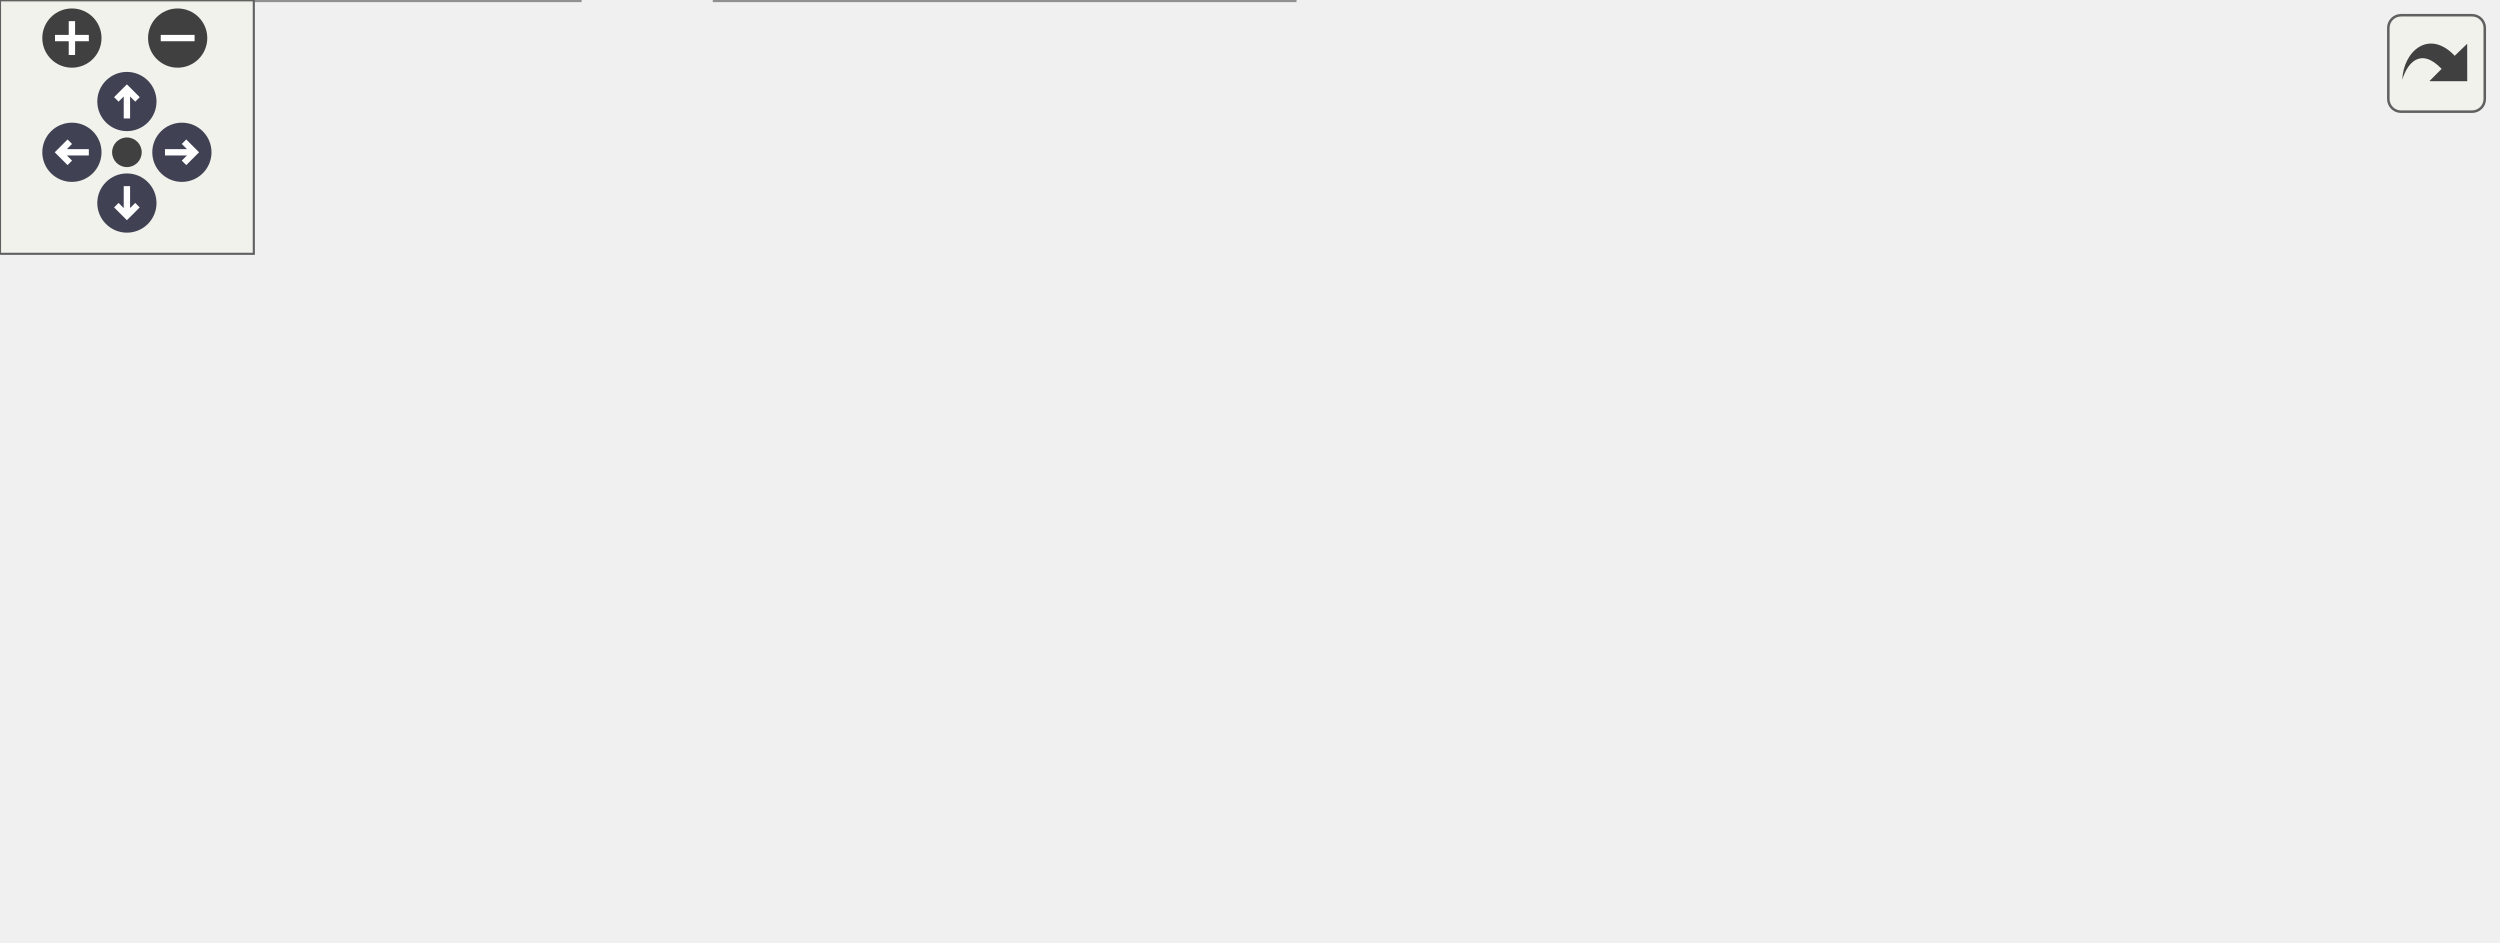
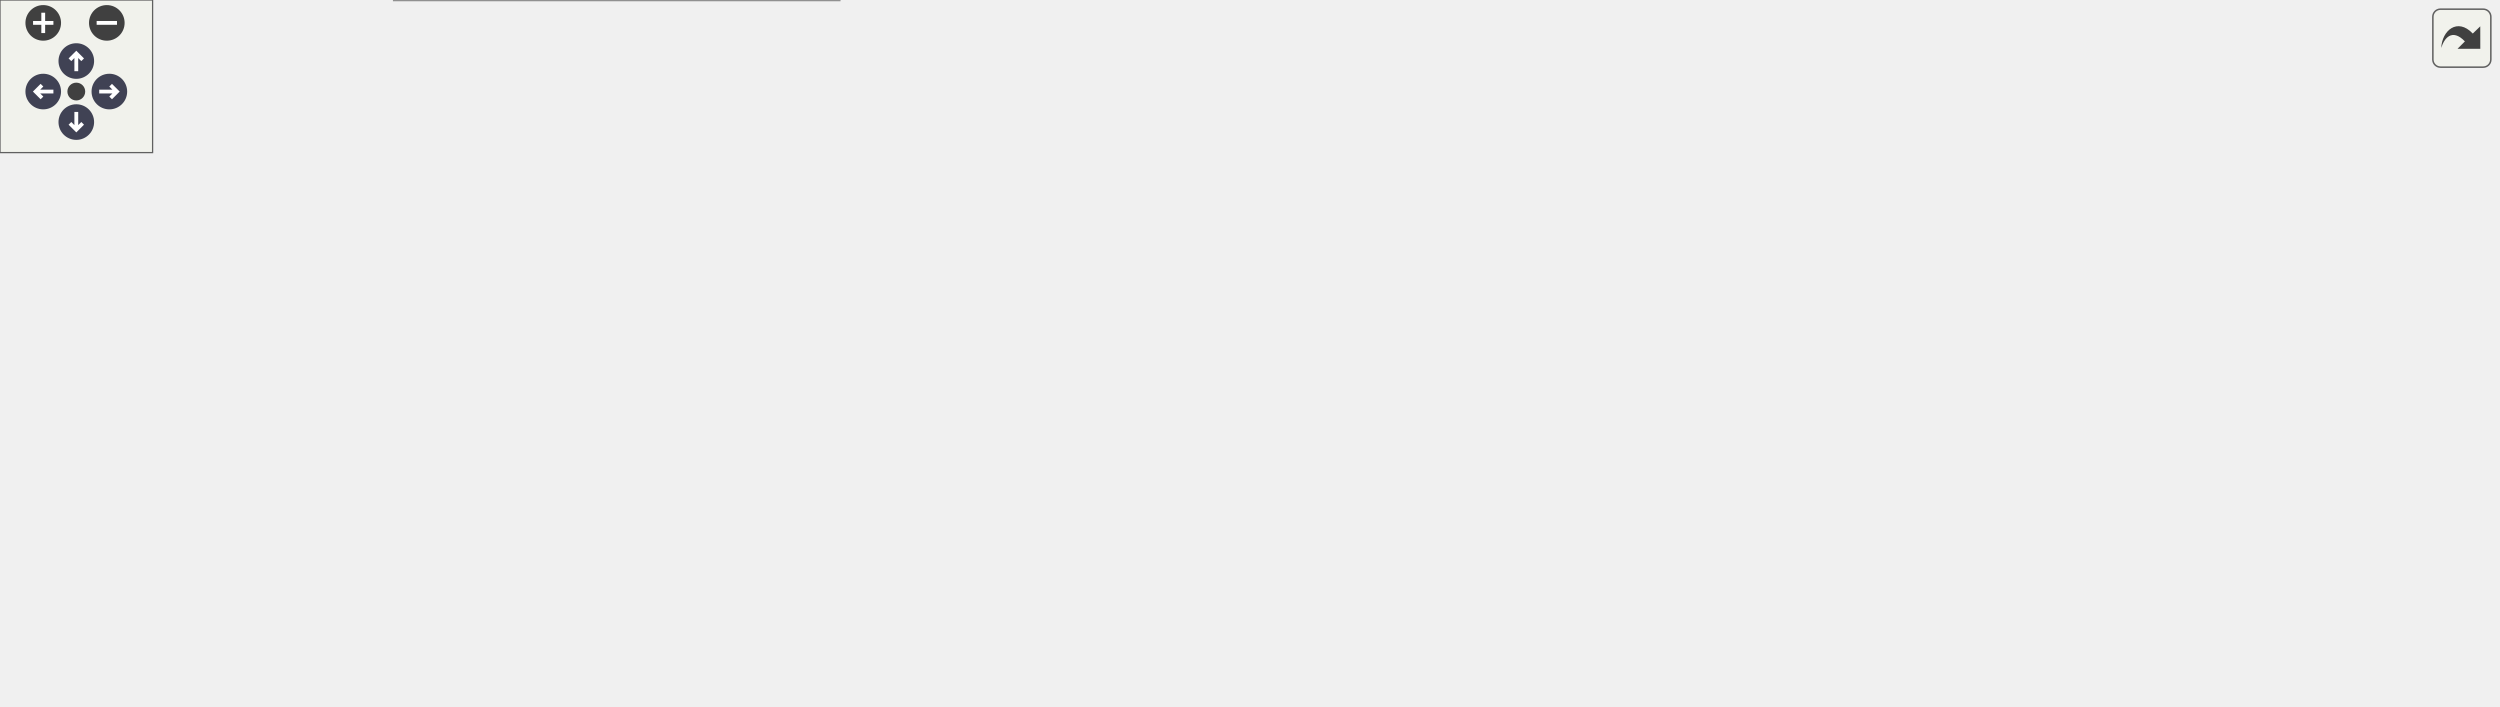
<svg xmlns="http://www.w3.org/2000/svg" xmlns:xlink="http://www.w3.org/1999/xlink" id="main" version="1.1" xml:space="preserve">
  <style type="text/css">
.node, .edge {opacity: 0.7;}
.node.selected, .edge.selected {opacity: 1;}
.edge:hover path { stroke: red; }
.edge:hover polygon { stroke: red; fill: red; }
</style>
  <defs>
    <circle id="rim" cx="0" cy="0" r="7" />
    <circle id="rim2" cx="0" cy="0" r="3.5" />
    <g id="zoomPlus">
      <use xlink:href="#rim" fill="#404040">
        <set attributeName="fill" to="#808080" begin="zoomplus.mouseover" end="zoomplus.mouseout" />
      </use>
      <path d="M-4,0h8M0,-4v8" fill="none" stroke="white" stroke-width="1.5" pointer-events="none" />
    </g>
    <g id="zoomMin">
      <use xlink:href="#rim" fill="#404040">
        <set attributeName="fill" to="#808080" begin="zoomminus.mouseover" end="zoomminus.mouseout" />
      </use>
      <path d="M-4,0h8" fill="none" stroke="white" stroke-width="1.5" pointer-events="none" />
    </g>
    <g id="arrowUp" transform="translate(30 24)">
      <use xlink:href="#rim" />
      <path pointer-events="none" fill="none" stroke="white" stroke-width="1.5" d="M0,-3.0v7 M-2.5,-0.5L0,-3.0L2.5,-0.5" />
    </g>
    <g id="arrowRight" transform="rotate(90) translate(36 -43)">
      <use xlink:href="#rim" />
      <path pointer-events="none" fill="none" stroke="white" stroke-width="1.5" d="M0,-3.0v7 M-2.5,-0.5L0,-3.0L2.5,-0.5" />
    </g>
    <g id="arrowDown" transform="rotate(180) translate(-30 -48)">
      <use xlink:href="#rim" />
      <path pointer-events="none" fill="none" stroke="white" stroke-width="1.5" d="M0,-3.0v7 M-2.5,-0.5L0,-3.0L2.5,-0.5" />
    </g>
    <g id="arrowLeft" transform="rotate(270) translate(-36 17)">
      <use xlink:href="#rim" />
      <path pointer-events="none" fill="none" stroke="white" stroke-width="1.5" d="M0,-3.0v7 M-2.5,-0.5L0,-3.0L2.5,-0.5" />
    </g>
    <g id="resetDef">
      <use xlink:href="#rim2" fill="#404040">
        <set attributeName="fill" to="#808080" begin="reset.mouseover" end="reset.mouseout" />
      </use>
    </g>
  </defs>
  <svg id="graph" class="graph">
    <g id="viewport">
      <g id="Node000001" class="node">
        <g id="a_Node000001">
          <a xlink:title="Defines various strategies for chunking data based on different criteria.">
-             <polygon fill="#999999" stroke="#666666" points="260,-162 139,-162 139,-143 260,-143 260,-162" />
-             <text text-anchor="middle" x="199.5" y="-150" font-family="Helvetica,sans-Serif" font-size="10.00">chunk_strategies.hpp</text>
+             <polygon fill="#999999" stroke="#666666" points="479,-217 358,-217 358,-198 479,-198 479,-217" />
+             <text text-anchor="middle" x="418.5" y="-205" font-family="Helvetica,sans-Serif" font-size="10.00">chunk_strategies.hpp</text>
          </a>
        </g>
      </g>
      <g id="Node000002" class="node">
        <g id="a_Node000002">
          <a xlink:href="benchmark_8cpp.html" target="_top" xlink:title="Implementation of benchmarking utilities.">
-             <polygon fill="white" stroke="#666666" points="137,-52 0,-52 0,0 137,0 137,-52" />
-             <text text-anchor="start" x="8" y="-40" font-family="Helvetica,sans-Serif" font-size="10.00">/mnt/c/Users/jonat</text>
-             <text text-anchor="start" x="8" y="-29" font-family="Helvetica,sans-Serif" font-size="10.00">/OneDrive/Documents</text>
-             <text text-anchor="start" x="8" y="-18" font-family="Helvetica,sans-Serif" font-size="10.00">/Python Scripts/chunking</text>
-             <text text-anchor="middle" x="68.5" y="-7" font-family="Helvetica,sans-Serif" font-size="10.00">_cpp/src/benchmark.cpp</text>
+             <polygon fill="white" stroke="#666666" points="768,-57.5 631,-57.5 631,-5.5 768,-5.5 768,-57.5" />
+             <text text-anchor="start" x="639" y="-45.5" font-family="Helvetica,sans-Serif" font-size="10.00">/mnt/c/Users/jonat</text>
+             <text text-anchor="start" x="639" y="-34.5" font-family="Helvetica,sans-Serif" font-size="10.00">/OneDrive/Documents</text>
+             <text text-anchor="start" x="639" y="-23.5" font-family="Helvetica,sans-Serif" font-size="10.00">/Python Scripts/chunking</text>
+             <text text-anchor="middle" x="699.5" y="-12.5" font-family="Helvetica,sans-Serif" font-size="10.00">_cpp/src/benchmark.cpp</text>
          </a>
        </g>
      </g>
      <g id="edge1_Node000001_Node000002" class="edge">
        <g id="a_edge1_Node000001_Node000002">
          <a xlink:title=" ">
-             <path fill="none" stroke="#63b8ff" d="M129.09,-141.21C89.79,-133.86 46.39,-122.52 34.5,-107 21.93,-90.59 32.55,-68.83 45.14,-52.15" />
-             <polygon fill="#63b8ff" stroke="#63b8ff" points="128.51,-144.66 138.98,-142.99 129.76,-137.77 128.51,-144.66" />
+             <path fill="none" stroke="#63b8ff" d="M489.12,-200.13C521.87,-194.31 559.81,-183.19 588.5,-162 614.99,-142.43 606.55,-124.4 627.5,-99 639.73,-84.17 655.2,-69.47 668.65,-57.68" />
+             <polygon fill="#63b8ff" stroke="#63b8ff" points="488.43,-196.7 479.13,-201.78 489.57,-203.61 488.43,-196.7" />
          </a>
        </g>
      </g>
      <g id="Node000003" class="node">
        <g id="a_Node000003">
          <a xlink:href="main_8cpp.html" target="_top" xlink:title="Demonstrates various chunking strategies and operations.">
-             <polygon fill="white" stroke="#666666" points="306,-52 169,-52 169,0 306,0 306,-52" />
-             <text text-anchor="start" x="177" y="-40" font-family="Helvetica,sans-Serif" font-size="10.00">/mnt/c/Users/jonat</text>
-             <text text-anchor="start" x="177" y="-29" font-family="Helvetica,sans-Serif" font-size="10.00">/OneDrive/Documents</text>
-             <text text-anchor="start" x="177" y="-18" font-family="Helvetica,sans-Serif" font-size="10.00">/Python Scripts/chunking</text>
-             <text text-anchor="middle" x="237.5" y="-7" font-family="Helvetica,sans-Serif" font-size="10.00">_cpp/src/main.cpp</text>
+             <polygon fill="white" stroke="#666666" points="137,-57.5 0,-57.5 0,-5.5 137,-5.5 137,-57.5" />
+             <text text-anchor="start" x="8" y="-45.5" font-family="Helvetica,sans-Serif" font-size="10.00">/mnt/c/Users/jonat</text>
+             <text text-anchor="start" x="8" y="-34.5" font-family="Helvetica,sans-Serif" font-size="10.00">/OneDrive/Documents</text>
+             <text text-anchor="start" x="8" y="-23.5" font-family="Helvetica,sans-Serif" font-size="10.00">/Python Scripts/chunking</text>
+             <text text-anchor="middle" x="68.5" y="-12.5" font-family="Helvetica,sans-Serif" font-size="10.00">_cpp/src/main.cpp</text>
          </a>
        </g>
      </g>
      <g id="edge2_Node000001_Node000003" class="edge">
        <g id="a_edge2_Node000001_Node000003">
          <a xlink:title=" ">
-             <path fill="none" stroke="#63b8ff" d="M204.96,-133.05C208.73,-120.37 213.87,-103.15 218.5,-88 222.1,-76.22 226.15,-63.19 229.58,-52.21" />
-             <polygon fill="#63b8ff" stroke="#63b8ff" points="201.54,-132.28 202.05,-142.86 208.25,-134.27 201.54,-132.28" />
+             <path fill="none" stroke="#63b8ff" d="M347.78,-206.54C261.92,-205 124.14,-196.96 88.5,-162 60.97,-135 61.13,-86.98 64.38,-57.61" />
+             <polygon fill="#63b8ff" stroke="#63b8ff" points="347.93,-210.04 357.98,-206.69 348.04,-203.04 347.93,-210.04" />
          </a>
        </g>
      </g>
      <g id="Node000004" class="node">
        <g id="a_Node000004">
-           <a xlink:href="chunk__benchmark_8hpp.html" target="_top" xlink:title="Performance benchmarking tools for chunk processing.">
-             <polygon fill="white" stroke="#666666" points="171,-107 44,-107 44,-88 171,-88 171,-107" />
-             <text text-anchor="middle" x="107.5" y="-95" font-family="Helvetica,sans-Serif" font-size="10.00">chunk_benchmark.hpp</text>
+           <a xlink:href="advanced__chunk__strategies__test_8cpp.html" target="_top" xlink:title=" ">
+             <polygon fill="white" stroke="#666666" points="409,-162 258,-162 258,-99 409,-99 409,-162" />
+             <text text-anchor="start" x="266" y="-150" font-family="Helvetica,sans-Serif" font-size="10.00">/mnt/c/Users/jonat</text>
+             <text text-anchor="start" x="266" y="-139" font-family="Helvetica,sans-Serif" font-size="10.00">/OneDrive/Documents</text>
+             <text text-anchor="start" x="266" y="-128" font-family="Helvetica,sans-Serif" font-size="10.00">/Python Scripts/chunking</text>
+             <text text-anchor="start" x="266" y="-117" font-family="Helvetica,sans-Serif" font-size="10.00">_cpp/tests/advanced_chunk</text>
+             <text text-anchor="middle" x="333.5" y="-106" font-family="Helvetica,sans-Serif" font-size="10.00">_strategies_test.cpp</text>
          </a>
        </g>
      </g>
      <g id="edge3_Node000001_Node000004" class="edge">
        <g id="a_edge3_Node000001_Node000004">
          <a xlink:title=" ">
-             <path fill="none" stroke="#63b8ff" d="M176.01,-137.97C159.19,-128.28 137.05,-115.52 122.55,-107.17" />
-             <polygon fill="#63b8ff" stroke="#63b8ff" points="174.31,-141.03 184.72,-142.98 177.8,-134.96 174.31,-141.03" />
+             <path fill="none" stroke="#63b8ff" d="M401.14,-191.19C391.62,-182.78 379.47,-172.06 368.1,-162.03" />
+             <polygon fill="#63b8ff" stroke="#63b8ff" points="398.94,-193.9 408.75,-197.9 403.57,-188.66 398.94,-193.9" />
          </a>
        </g>
      </g>
      <g id="Node000005" class="node">
        <g id="a_Node000005">
-           <a xlink:href="chunk__strategy__implementations_8hpp.html" target="_top" xlink:title=" ">
-             <polygon fill="white" stroke="#666666" points="429,-107 228,-107 228,-88 429,-88 429,-107" />
-             <text text-anchor="middle" x="328.5" y="-95" font-family="Helvetica,sans-Serif" font-size="10.00">chunk_strategy_implementations.hpp</text>
-           </a>
-         </g>
-       </g>
-       <g id="edge5_Node000001_Node000005" class="edge">
-         <g id="a_edge5_Node000001_Node000005">
-           <a xlink:title=" ">
-             <path fill="none" stroke="#63b8ff" d="M229.54,-139.16C253.42,-129.35 286.22,-115.87 307.4,-107.17" />
-             <polygon fill="#63b8ff" stroke="#63b8ff" points="228.15,-135.95 220.23,-142.98 230.81,-142.42 228.15,-135.95" />
+           <a xlink:href="chunk__strategies__test_8cpp.html" target="_top" xlink:title=" ">
+             <polygon fill="white" stroke="#666666" points="579.5,-162 427.5,-162 427.5,-99 579.5,-99 579.5,-162" />
+             <text text-anchor="start" x="435.5" y="-150" font-family="Helvetica,sans-Serif" font-size="10.00">/mnt/c/Users/jonat</text>
+             <text text-anchor="start" x="435.5" y="-139" font-family="Helvetica,sans-Serif" font-size="10.00">/OneDrive/Documents</text>
+             <text text-anchor="start" x="435.5" y="-128" font-family="Helvetica,sans-Serif" font-size="10.00">/Python Scripts/chunking</text>
+             <text text-anchor="start" x="435.5" y="-117" font-family="Helvetica,sans-Serif" font-size="10.00">_cpp/tests/chunk_strategies</text>
+             <text text-anchor="middle" x="503.5" y="-106" font-family="Helvetica,sans-Serif" font-size="10.00">_test.cpp</text>
+           </a>
+         </g>
+       </g>
+       <g id="edge4_Node000001_Node000005" class="edge">
+         <g id="a_edge4_Node000001_Node000005">
+           <a xlink:title=" ">
+             <path fill="none" stroke="#63b8ff" d="M435.86,-191.19C445.38,-182.78 457.53,-172.06 468.9,-162.03" />
+             <polygon fill="#63b8ff" stroke="#63b8ff" points="433.43,-188.66 428.25,-197.9 438.06,-193.9 433.43,-188.66" />
          </a>
        </g>
      </g>
      <g id="Node000006" class="node">
        <g id="a_Node000006">
+           <a xlink:href="chunk__benchmark_8hpp.html" target="_top" xlink:title="Performance benchmarking tools for chunk processing.">
+             <polygon fill="white" stroke="#666666" points="763,-140 636,-140 636,-121 763,-121 763,-140" />
+             <text text-anchor="middle" x="699.5" y="-128" font-family="Helvetica,sans-Serif" font-size="10.00">chunk_benchmark.hpp</text>
+           </a>
+         </g>
+       </g>
+       <g id="edge5_Node000001_Node000006" class="edge">
+         <g id="a_edge5_Node000001_Node000006">
+           <a xlink:title=" ">
+             <path fill="none" stroke="#63b8ff" d="M477.92,-196.03C518.73,-188.21 573.91,-176.42 621.5,-162 641.96,-155.8 664.64,-146.66 680.24,-140.01" />
+             <polygon fill="#63b8ff" stroke="#63b8ff" points="477.04,-192.63 467.87,-197.93 478.34,-199.51 477.04,-192.63" />
+           </a>
+         </g>
+       </g>
+       <g id="Node000007" class="node">
+         <g id="a_Node000007">
+           <a xlink:href="chunk__strategy__implementations_8hpp.html" target="_top" xlink:title=" ">
+             <polygon fill="white" stroke="#666666" points="982,-140 781,-140 781,-121 982,-121 982,-140" />
+             <text text-anchor="middle" x="881.5" y="-128" font-family="Helvetica,sans-Serif" font-size="10.00">chunk_strategy_implementations.hpp</text>
+           </a>
+         </g>
+       </g>
+       <g id="edge7_Node000001_Node000007" class="edge">
+         <g id="a_edge7_Node000001_Node000007">
+           <a xlink:title=" ">
+             <path fill="none" stroke="#63b8ff" d="M489.35,-200.7C561.18,-194.09 675.27,-181.6 772.5,-162 801.01,-156.25 832.99,-146.96 854.89,-140.14" />
+             <polygon fill="#63b8ff" stroke="#63b8ff" points="488.71,-197.24 479.07,-201.63 489.35,-204.21 488.71,-197.24" />
+           </a>
+         </g>
+       </g>
+       <g id="Node000008" class="node">
+         <g id="a_Node000008">
          <a xlink:href="sub__chunk__strategies_8hpp.html" target="_top" xlink:title="Advanced sub-chunking strategies for hierarchical data processing.">
-             <polygon fill="white" stroke="#666666" points="590,-107 447,-107 447,-88 590,-88 590,-107" />
-             <text text-anchor="middle" x="518.5" y="-95" font-family="Helvetica,sans-Serif" font-size="10.00">sub_chunk_strategies.hpp</text>
-           </a>
-         </g>
-       </g>
-       <g id="edge6_Node000001_Node000006" class="edge">
-         <g id="a_edge6_Node000001_Node000006">
-           <a xlink:title=" ">
-             <path fill="none" stroke="#63b8ff" d="M260.83,-141.31C320.74,-131.36 410.86,-116.38 467.11,-107.04" />
-             <polygon fill="#63b8ff" stroke="#63b8ff" points="260.04,-137.89 250.75,-142.98 261.19,-144.8 260.04,-137.89" />
-           </a>
-         </g>
-       </g>
-       <g id="edge4_Node000004_Node000002" class="edge">
-         <g id="a_edge4_Node000004_Node000002">
-           <a xlink:title=" ">
-             <path fill="none" stroke="#63b8ff" d="M97.7,-79.04C93.12,-70.88 87.58,-61 82.56,-52.05" />
-             <polygon fill="#63b8ff" stroke="#63b8ff" points="94.77,-80.97 102.72,-87.98 100.88,-77.54 94.77,-80.97" />
-           </a>
-         </g>
-       </g>
-       <g id="edge7_Node000006_Node000003" class="edge">
-         <g id="a_edge7_Node000006_Node000003">
-           <a xlink:title=" ">
-             <path fill="none" stroke="#63b8ff" d="M474.26,-85.56C429.14,-74.4 358.51,-56.93 306.13,-43.97" />
-             <polygon fill="#63b8ff" stroke="#63b8ff" points="473.5,-88.97 484.04,-87.98 475.18,-82.18 473.5,-88.97" />
+             <polygon fill="white" stroke="#666666" points="240,-140 97,-140 97,-121 240,-121 240,-140" />
+             <text text-anchor="middle" x="168.5" y="-128" font-family="Helvetica,sans-Serif" font-size="10.00">sub_chunk_strategies.hpp</text>
+           </a>
+         </g>
+       </g>
+       <g id="edge9_Node000001_Node000008" class="edge">
+         <g id="a_edge9_Node000001_Node000008">
+           <a xlink:title=" ">
+             <path fill="none" stroke="#63b8ff" d="M364.41,-195.59C328.74,-187.27 281.41,-175.05 240.5,-162 219.89,-155.42 196.83,-146.6 182.21,-140.13" />
+             <polygon fill="#63b8ff" stroke="#63b8ff" points="364.08,-199.11 374.61,-197.94 365.65,-192.29 364.08,-199.11" />
+           </a>
+         </g>
+       </g>
+       <g id="edge6_Node000006_Node000002" class="edge">
+         <g id="a_edge6_Node000006_Node000002">
+           <a xlink:title=" ">
+             <path fill="none" stroke="#63b8ff" d="M699.5,-110.78C699.5,-95.72 699.5,-74.43 699.5,-57.85" />
+             <polygon fill="#63b8ff" stroke="#63b8ff" points="696,-110.89 699.5,-120.89 703,-110.89 696,-110.89" />
+           </a>
+         </g>
+       </g>
+       <g id="edge8_Node000007_Node000002" class="edge">
+         <g id="a_edge8_Node000007_Node000002">
+           <a xlink:title=" ">
+             <path fill="none" stroke="#63b8ff" d="M856.16,-115.99C827.92,-100.94 781.62,-76.27 746.67,-57.64" />
+             <polygon fill="#63b8ff" stroke="#63b8ff" points="854.88,-119.28 865.35,-120.89 858.17,-113.1 854.88,-119.28" />
+           </a>
+         </g>
+       </g>
+       <g id="edge12_Node000008_Node000001" class="edge">
+         <g id="a_edge12_Node000008_Node000001">
+           <a xlink:title=" ">
+             <path fill="none" stroke="#63b8ff" d="M206.62,-143.65C222.69,-149.56 241.43,-156.55 258.5,-162 303.45,-176.34 356.15,-189.68 388.58,-197.94" />
+             <polygon fill="#63b8ff" stroke="#63b8ff" points="207.6,-140.28 197.01,-140.13 205.19,-146.85 207.6,-140.28" />
+           </a>
+         </g>
+       </g>
+       <g id="edge10_Node000008_Node000003" class="edge">
+         <g id="a_edge10_Node000008_Node000003">
+           <a xlink:title=" ">
+             <path fill="none" stroke="#63b8ff" d="M152.3,-113.79C136.72,-98.67 112.9,-75.56 94.63,-57.85" />
+             <polygon fill="#63b8ff" stroke="#63b8ff" points="150.01,-116.44 159.63,-120.89 154.88,-111.42 150.01,-116.44" />
+           </a>
+         </g>
+       </g>
+       <g id="Node000009" class="node">
+         <g id="a_Node000009">
+           <a xlink:href="sub__chunk__strategies__test_8cpp.html" target="_top" xlink:title="Test suite for sub-chunking strategies.">
+             <polygon fill="white" stroke="#666666" points="330,-63 155,-63 155,0 330,0 330,-63" />
+             <text text-anchor="start" x="163" y="-51" font-family="Helvetica,sans-Serif" font-size="10.00">/mnt/c/Users/jonat</text>
+             <text text-anchor="start" x="163" y="-40" font-family="Helvetica,sans-Serif" font-size="10.00">/OneDrive/Documents</text>
+             <text text-anchor="start" x="163" y="-29" font-family="Helvetica,sans-Serif" font-size="10.00">/Python Scripts/chunking</text>
+             <text text-anchor="start" x="163" y="-18" font-family="Helvetica,sans-Serif" font-size="10.00">_cpp/tests/sub_chunk_strategies</text>
+             <text text-anchor="middle" x="242.5" y="-7" font-family="Helvetica,sans-Serif" font-size="10.00">_test.cpp</text>
+           </a>
+         </g>
+       </g>
+       <g id="edge11_Node000008_Node000009" class="edge">
+         <g id="a_edge11_Node000008_Node000009">
+           <a xlink:title=" ">
+             <path fill="none" stroke="#63b8ff" d="M181.14,-112.94C191.48,-99.37 206.41,-79.81 218.95,-63.37" />
+             <polygon fill="#63b8ff" stroke="#63b8ff" points="178.35,-110.82 175.07,-120.89 183.92,-115.06 178.35,-110.82" />
          </a>
        </g>
      </g>
    </g>
  </svg>
  <g id="navigator" transform="translate(0 0)" fill="#404254">
    <rect fill="#f2f5e9" fill-opacity="0.5" stroke="#606060" stroke-width=".5" x="0" y="0" width="60" height="60" />
    <use id="zoomplus" xlink:href="#zoomPlus" x="17" y="9" />
    <use id="zoomminus" xlink:href="#zoomMin" x="42" y="9" />
    <use id="reset" xlink:href="#resetDef" x="30" y="36" />
    <use id="arrowup" xlink:href="#arrowUp" x="0" y="0" />
    <use id="arrowright" xlink:href="#arrowRight" x="0" y="0" />
    <use id="arrowdown" xlink:href="#arrowDown" x="0" y="0" />
    <use id="arrowleft" xlink:href="#arrowLeft" x="0" y="0" />
  </g>
  <svg viewBox="0 0 15 15" width="100%" height="30px" preserveAspectRatio="xMaxYMin meet">
    <g id="arrow_out" transform="scale(0.3 0.3)">
      <a xlink:href="chunk__strategies_8hpp__dep__incl_org.svg" target="_base">
        <rect id="button" ry="5" rx="5" y="6" x="6" height="38" width="38" fill="#f2f5e9" fill-opacity="0.5" stroke="#606060" stroke-width="1.0" />
        <path id="arrow" d="M 11.5,31.437 C 11.94,20.098 22.043,11.323 32.159,21.979 L 37.069,17.246 C 37.069,17.246 37.088,32 37.088,32 L 22.16,31.978 C 22.16,31.978 26.998,27.14 26.998,27.14 C 18.529,18.264 13.292,25.23 11.5,31.437 z" style="fill:#404040;" />
      </a>
    </g>
  </svg>
  <style type="text/css">

[data-mouse-over-selected='false'] { opacity: 0.7; }
[data-mouse-over-selected='true']  { opacity: 1.0; }

</style>
</svg>
